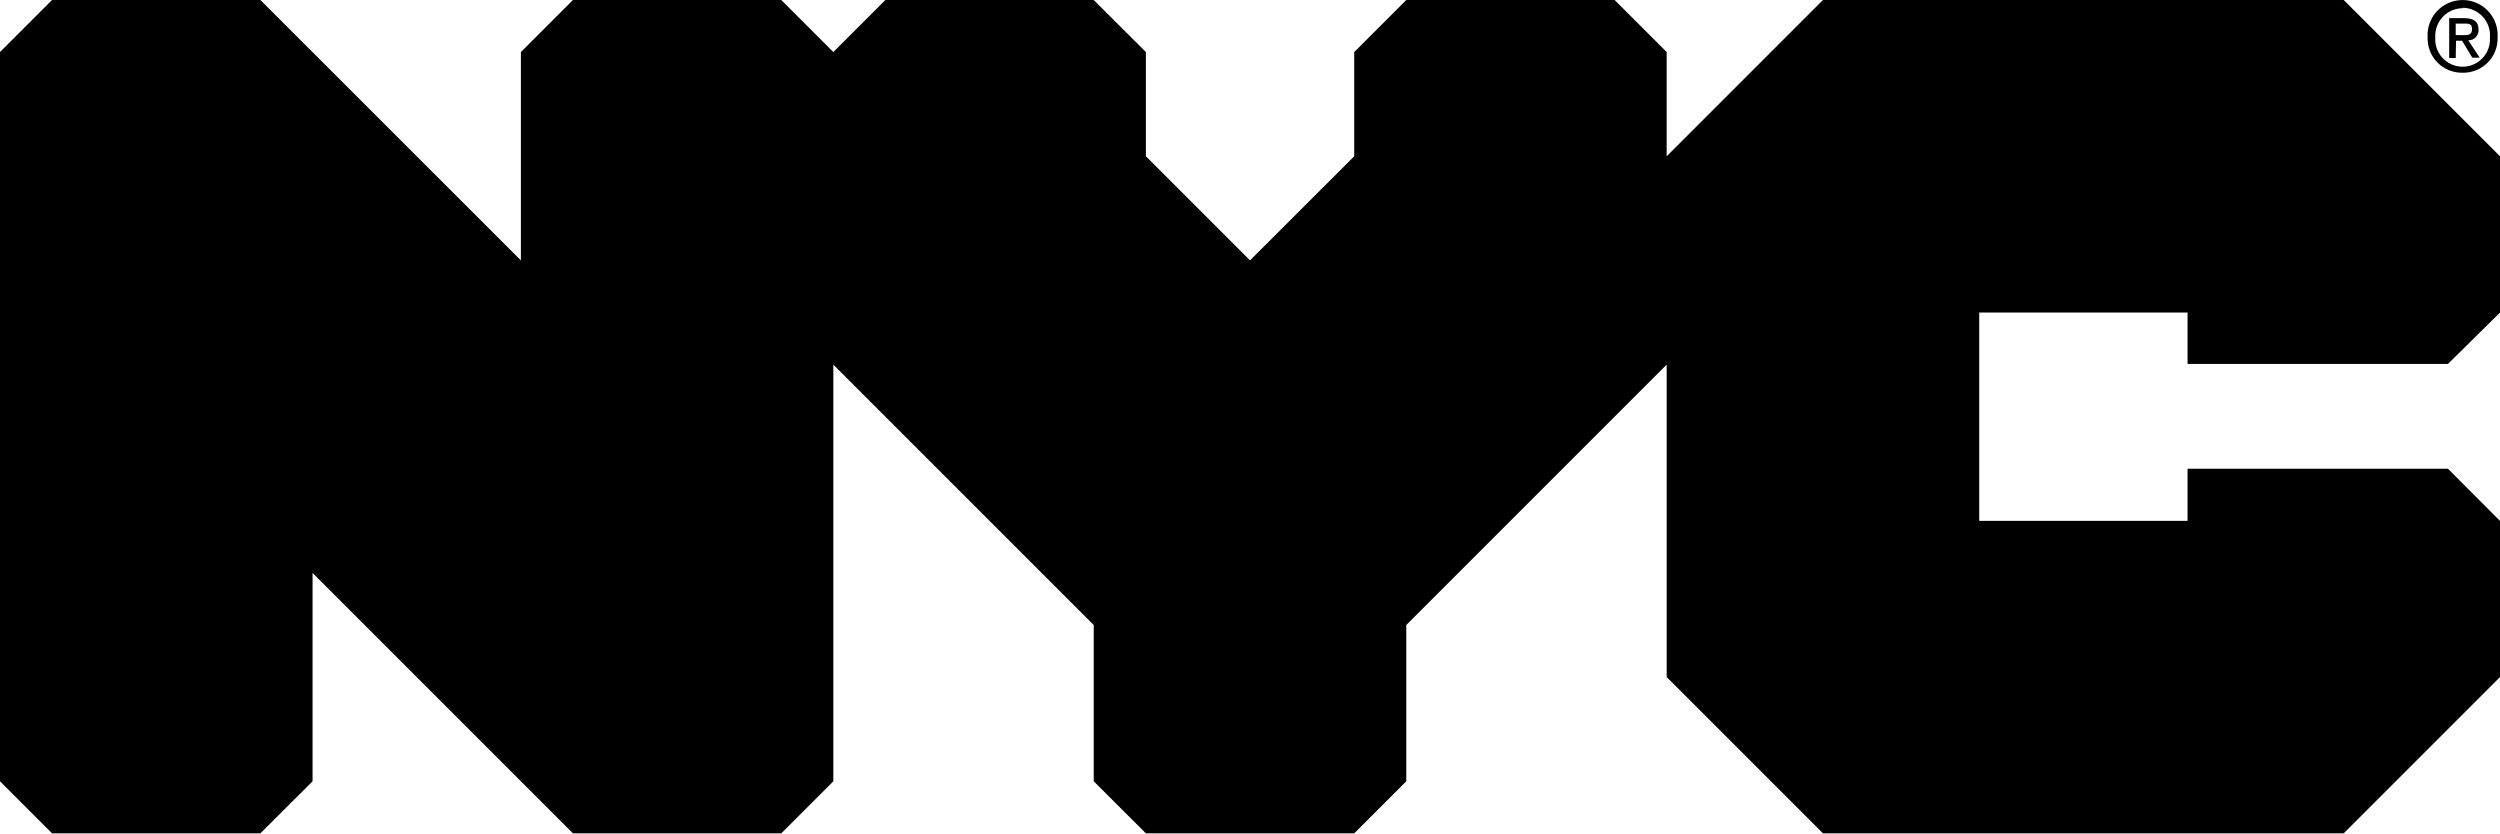
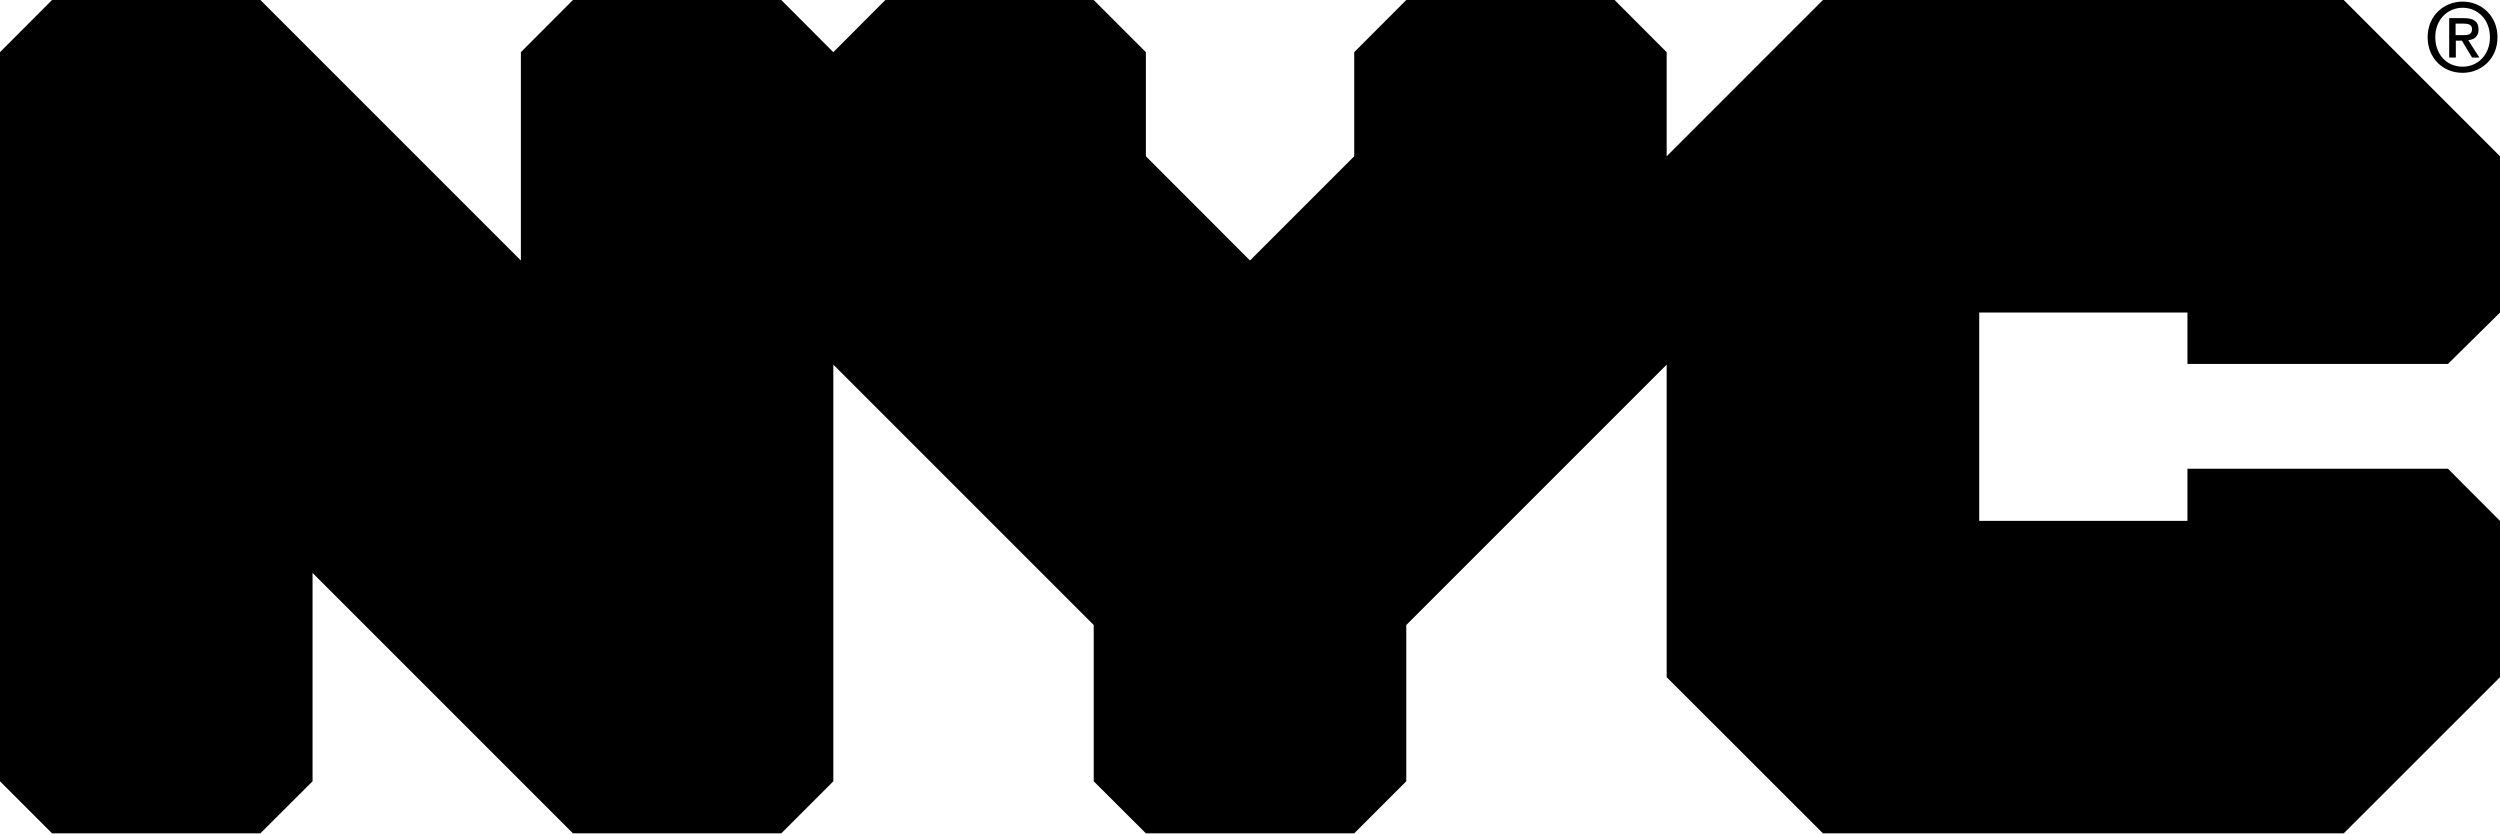
- <svg xmlns="http://www.w3.org/2000/svg" viewBox="0 0 219 73">
-   <g id="Layer_2" data-name="Layer 2">
-     <g id="Layer_1-2" data-name="Layer 1">
-       <path d="M214.44 31.88 219 27.38 219 13.69 205.31 0 159.69 0 146 13.69 146 4.56 141.44 0 123.19 0 118.63 4.56 118.63 13.69 109.5 22.81 100.38 13.69 100.38 4.56 95.81 0 77.56 0 73 4.56 68.44 0 50.19 0 45.63 4.56 45.63 22.81 22.81 0 4.56 0 0 4.56 0 68.44 4.56 73 22.81 73 27.38 68.44 27.38 50.19 50.19 73 68.44 73 73 68.44 73 31.94 95.81 54.75 95.81 68.44 100.38 73 118.63 73 123.19 68.44 123.19 54.75 146 31.94 146 59.31 159.69 73 205.31 73 219 59.31 219 45.63 214.44 41.06 191.63 41.06 191.63 45.63 173.38 45.63 173.38 27.38 191.63 27.38 191.63 31.88 214.44 31.88zM215.75 3.08c.43 0 .8 0 .8-.54s-.41-.47-.75-.47h-.68v1Zm-.63 2h-.57V1.59h1.31c.83 0 1.26.29 1.26 1a.88.88 0 0 1-.9.94l1 1.52h-.65l-.89-1.48h-.53Zm.61-4.36a2.42 2.42 0 0 0-2.4 2.57 2.4 2.4 0 1 0 4.79 0A2.42 2.42 0 0 0 215.73.68m0 5.69a3 3 0 0 1-3.07-3.12 3.07 3.07 0 1 1 6.13 0 3 3 0 0 1-3.06 3.12" />
-     </g>
-   </g>
+ <svg xmlns="http://www.w3.org/2000/svg" width="456" height="152" viewBox="0 0 456 152" fill="none">
+   <path d="M446.505 66.38 456 57.01V28.505L427.495 0H332.505L304 28.505V9.516L294.505 0H256.505L247.01 9.516V28.505L228 47.516 209.01 28.505V9.516L199.495 0H161.495L152 9.516 142.505 0H104.505L95.01 9.516V47.516L47.495 0H9.495L0 9.516V142.505L9.495 152H47.495L57.01 142.505V104.505L104.505 152H142.505L152 142.505V66.505L199.495 114V142.505L209.01 152H247.01L256.505 142.505V114L304 66.505V123.516L332.505 152H427.495L456 123.516V95.01L446.505 85.495H398.99V95.01H361.01V57.01H398.99V66.38H446.505ZM449.233 6.413C450.128 6.413 450.899 6.33 450.899 5.289 450.899 4.414 450.045 4.31 449.337 4.31H447.9V6.413H449.233ZM447.921 10.494H446.734V3.311H449.462C451.19 3.311 452.085 3.915 452.085 5.372 452.085 6.684 451.294 7.204 450.211 7.329L452.231 10.494H450.899L449.045 7.413H447.942V10.494H447.921ZM449.191 1.416C446.38 1.416 444.194 3.623 444.194 6.788 444.194 9.745 446.11 12.16 449.191 12.16 451.981 12.16 454.168 9.974 454.168 6.788 454.168 3.623 451.981 1.416 449.191 1.416ZM449.191 13.284C445.464 13.284 442.799 10.494 442.799 6.788 442.799 2.873 445.756.292 449.191.292 452.585.292 455.542 2.873 455.542 6.788 455.563 10.682 452.606 13.284 449.191 13.284Z" fill="currentColor" />
</svg>
